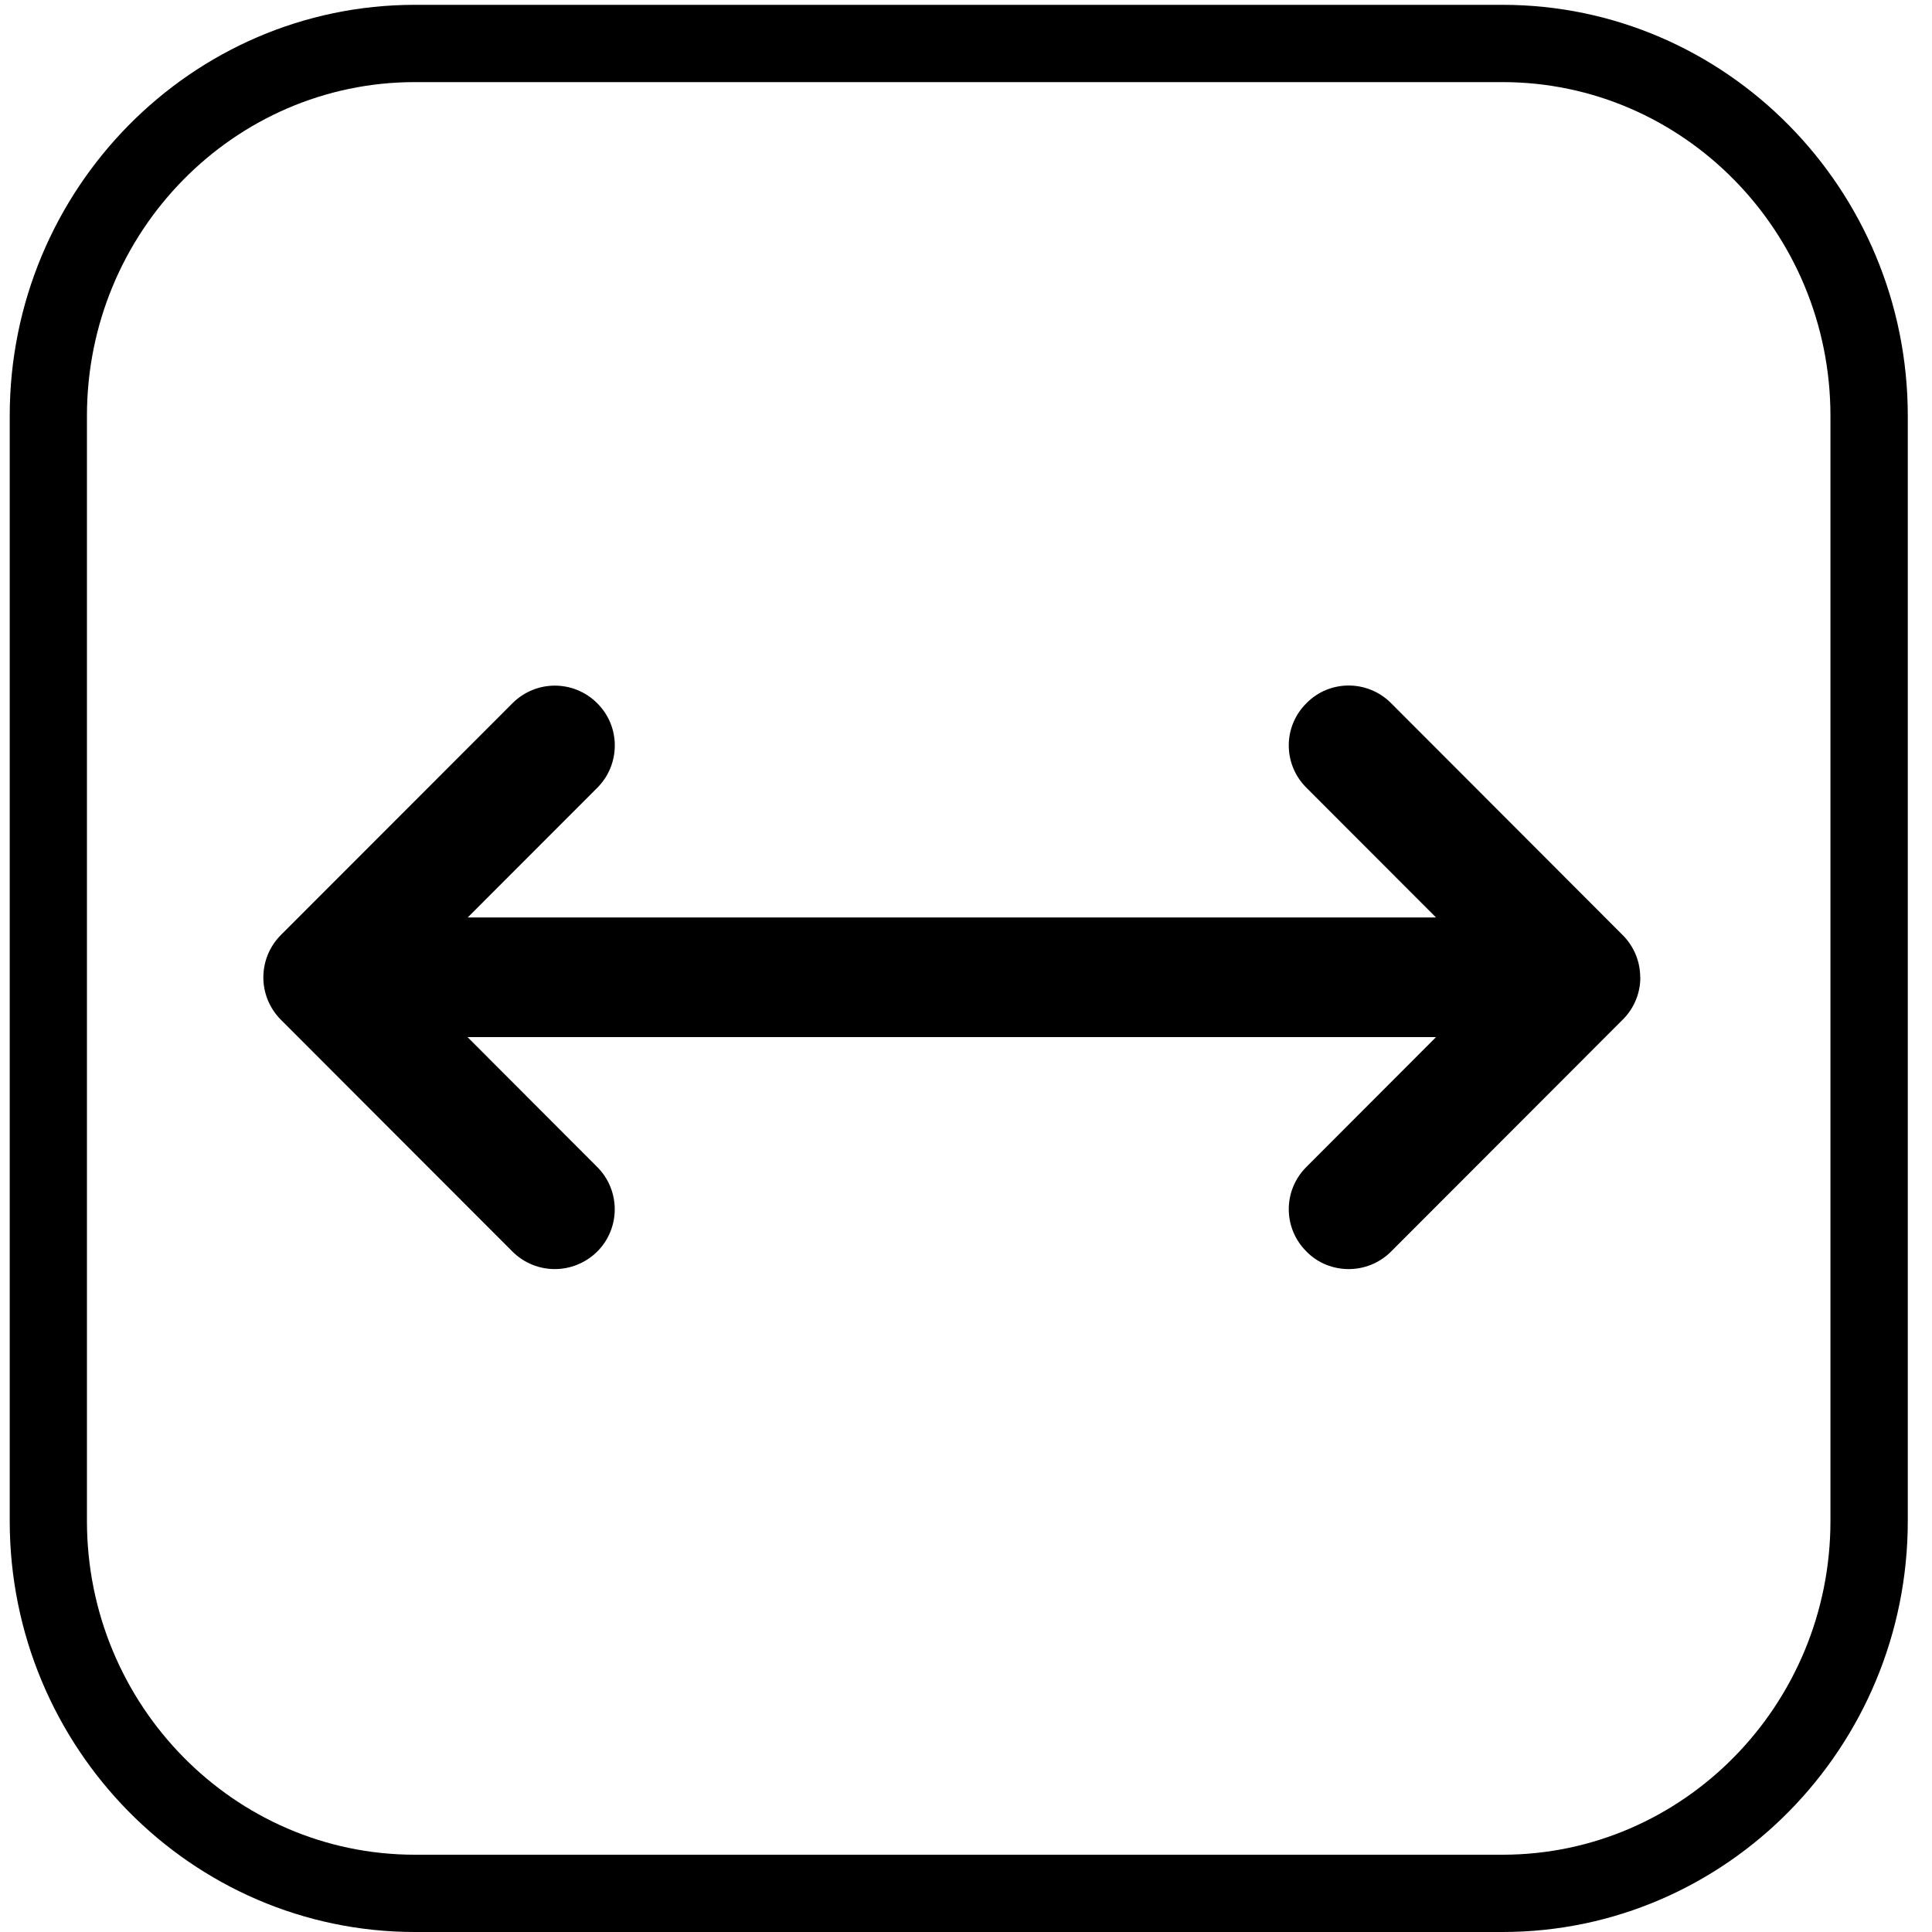
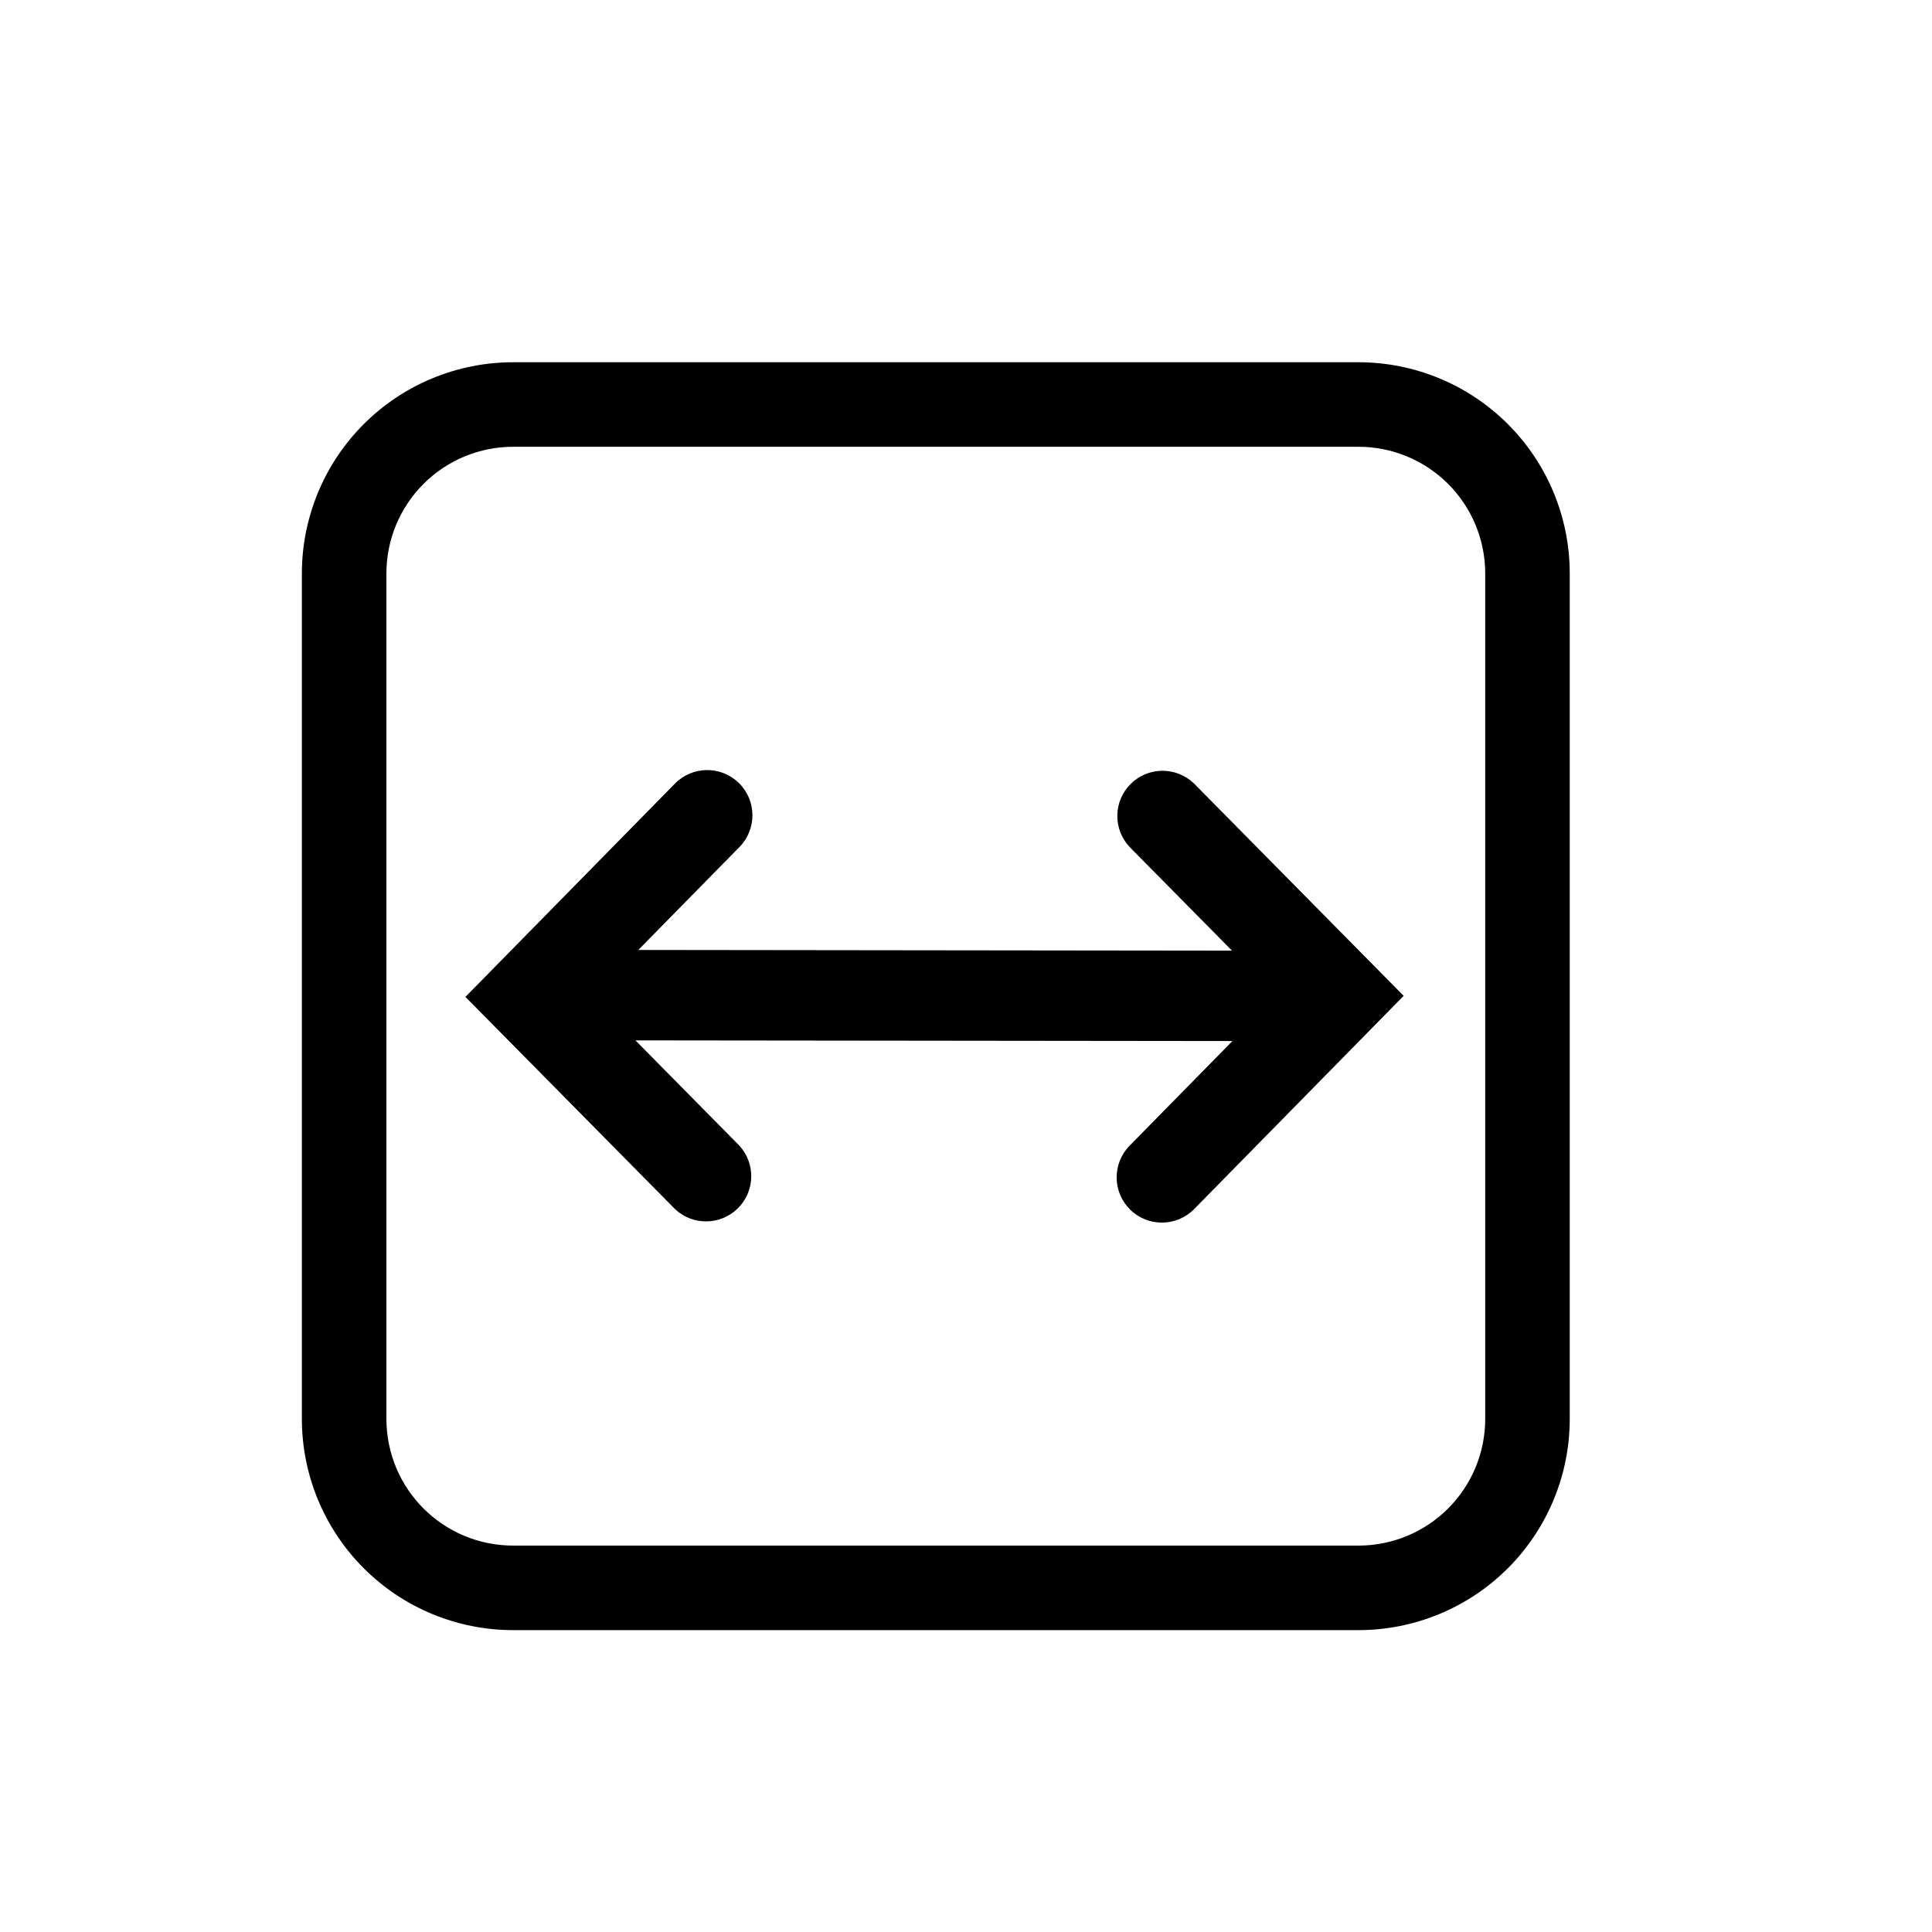
- <svg xmlns="http://www.w3.org/2000/svg" version="1.1" width="32" height="32" viewBox="0 0 32 32">
-   <path d="M24.887 32h-18.014c-3.701 0-6.712-3.055-6.712-6.809v-18.302c0-3.755 3.011-6.809 6.712-6.809h18.014c3.701 0 6.712 3.054 6.712 6.809v18.302c-0 3.755-3.012 6.809-6.712 6.809zM6.872 1.36c-2.996 0-5.432 2.48-5.432 5.529v18.302c0 3.049 2.437 5.529 5.432 5.529h18.014c2.995 0 5.432-2.481 5.432-5.529l0-18.302c0-3.049-2.437-5.529-5.432-5.529h-18.014z" />
-   <path d="M27.167 16.187c0-0.275-0.113-0.524-0.295-0.704l-3.832-3.837c-0.388-0.389-1.017-0.389-1.4 0-0.392 0.387-0.392 1.014 0 1.403l2.145 2.147h-16.038l2.145-2.147c0.388-0.388 0.388-1.016 0-1.401-0.389-0.389-1.015-0.389-1.404 0l-3.835 3.838c-0.388 0.389-0.388 1.016 0 1.405l3.835 3.839c0.194 0.194 0.449 0.29 0.701 0.29s0.507-0.097 0.702-0.289c0.388-0.388 0.388-1.015 0-1.403l-2.147-2.15h16.041l-2.145 2.148c-0.392 0.389-0.392 1.016 0 1.404 0.189 0.194 0.445 0.29 0.699 0.29s0.508-0.097 0.702-0.291l3.828-3.832c0.185-0.18 0.3-0.43 0.3-0.709z" />
+ <svg xmlns="http://www.w3.org/2000/svg" width="32" height="32" viewBox="0 0 32 32">
+   <path d="M24.6 9.503A2.099 2.099 0 0 0 22.497 7.4H8.503A2.099 2.099 0 0 0 6.4 9.503v13.994c0 1.164.937 2.103 2.103 2.103h13.994a2.099 2.099 0 0 0 2.103-2.103V9.503zm1.4 0v13.994A3.499 3.499 0 0 1 22.497 27H8.503A3.499 3.499 0 0 1 5 23.497V9.503A3.499 3.499 0 0 1 8.503 6h13.994A3.499 3.499 0 0 1 26 9.503zm-7.29 9.473a.749.749 0 1 0 1.069 1.05l3.47-3.532-3.472-3.516a.749.749 0 0 0-1.065 1.053l2.435 2.465-2.437 2.48zm-6.462-4.947a.749.749 0 1 0-1.069-1.05l-3.47 3.533 3.472 3.515a.749.749 0 0 0 1.065-1.052l-2.435-2.466 2.437-2.48zm-3.43 3.201l13.438.015.002-1.497-13.437-.016-.002 1.498z" fill-rule="nonzero" />
</svg>
